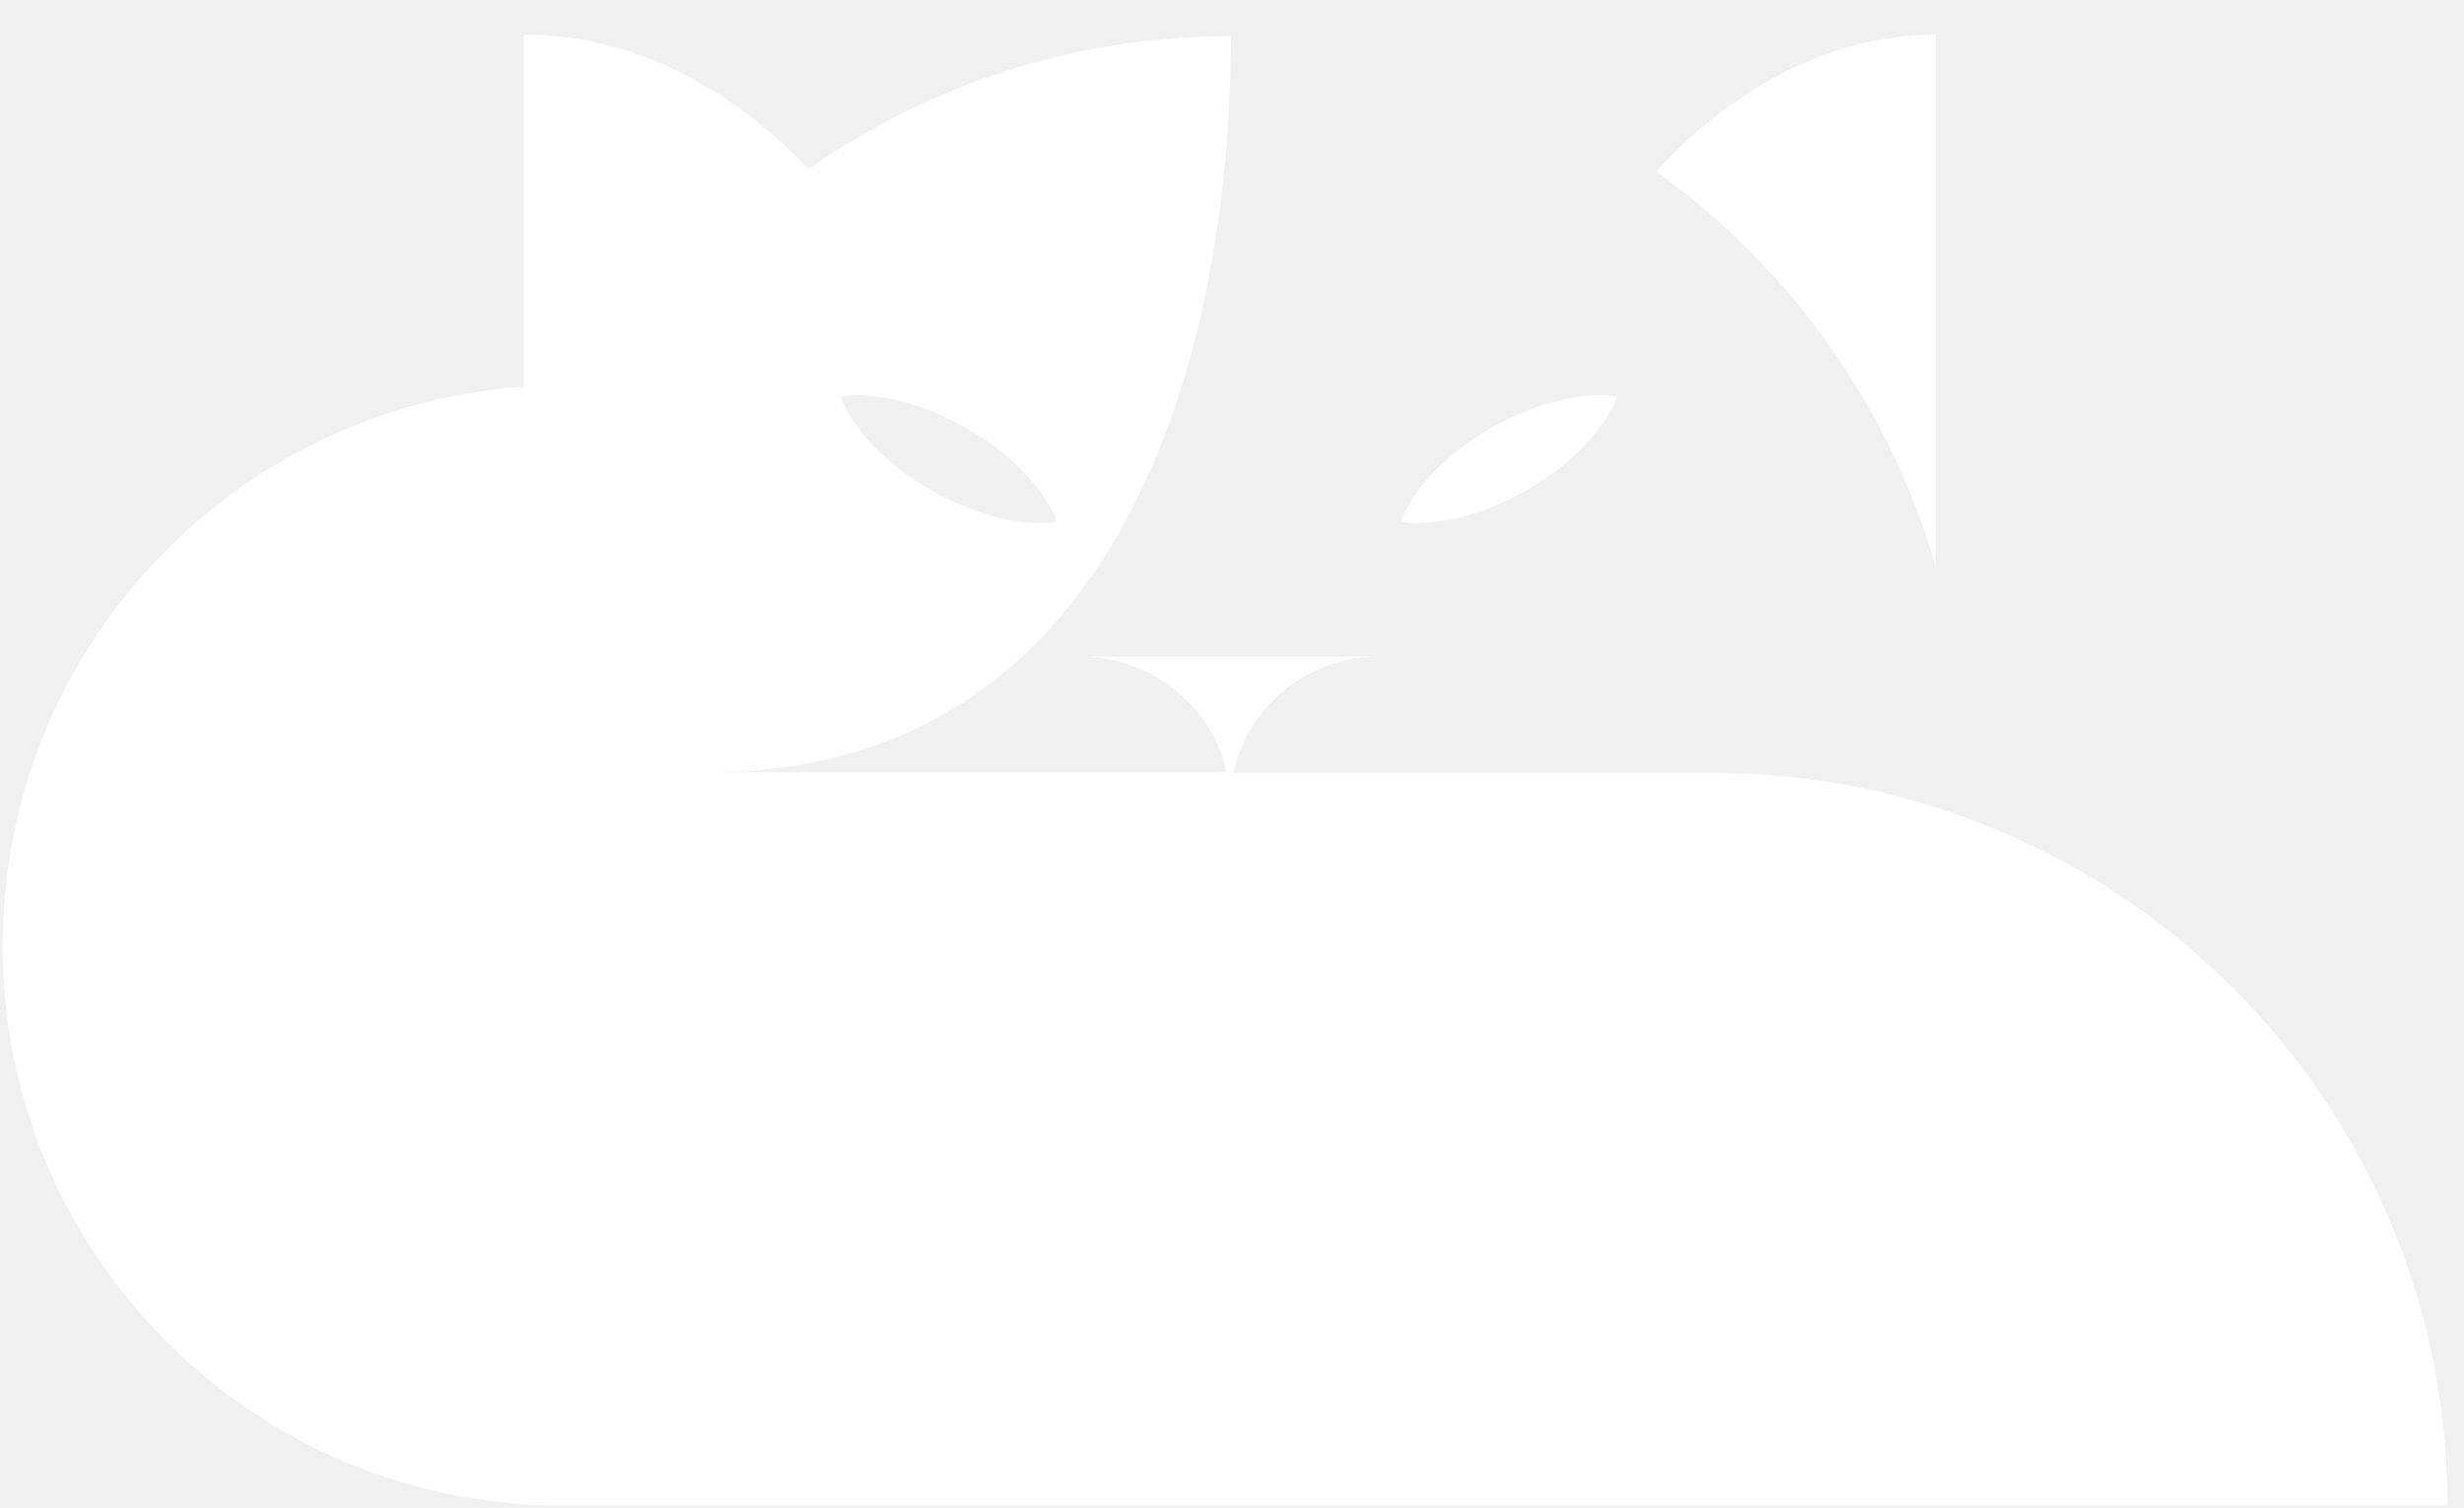
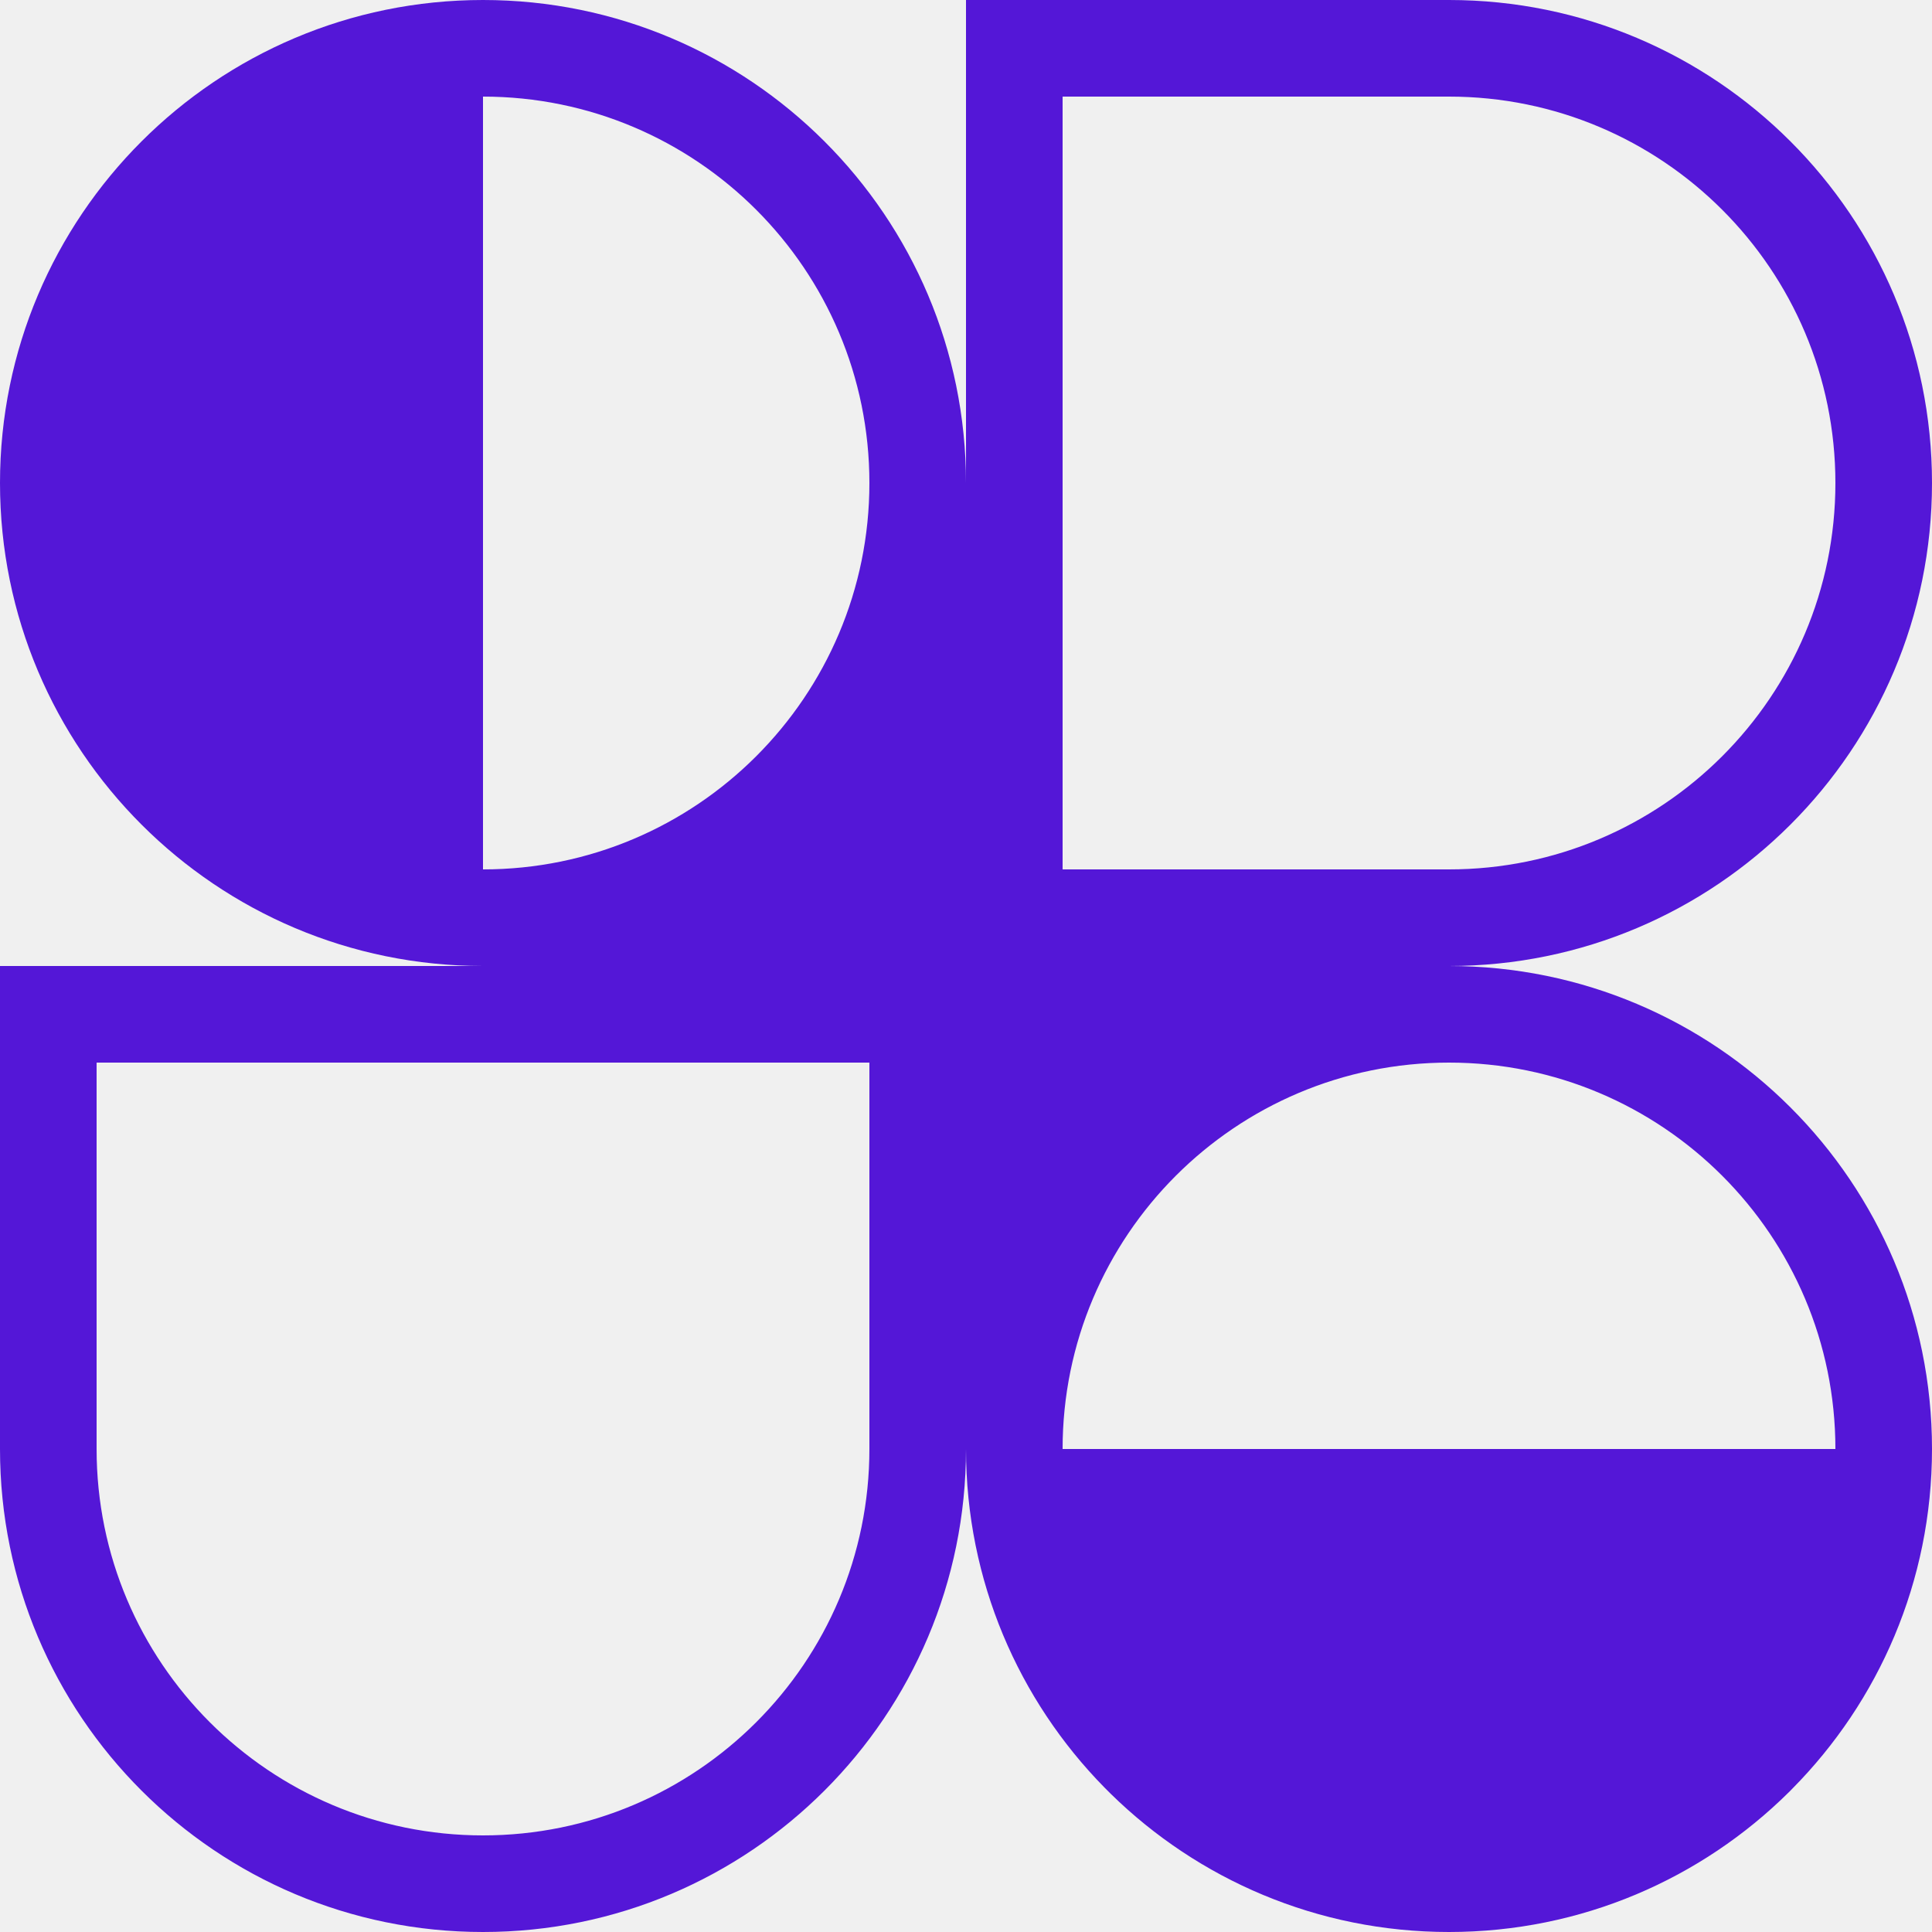
- <svg xmlns="http://www.w3.org/2000/svg" width="67" height="41" viewBox="0 0 67 41" fill="none">
-   <path d="M45.035 4.663C45.833 3.777 46.719 3.045 47.628 2.469C49.224 1.472 50.908 0.94 52.636 0.94V15.411C51.373 11.023 48.648 7.256 45.035 4.663ZM66.553 40.94H15.296C6.875 40.94 0.071 34.115 0.071 25.716C0.071 17.671 6.321 11.068 14.232 10.514V0.94C16.005 0.94 17.756 1.45 19.395 2.469C20.304 3.023 21.19 3.755 21.988 4.597C25.246 2.314 29.19 0.984 33.467 0.984C33.467 10.225 30.143 20.973 19.329 20.995H33.357C32.958 19.201 31.318 17.871 29.368 17.849H37.523C35.573 17.849 33.933 19.201 33.534 21.018H46.609C49.224 21.018 51.816 21.527 54.254 22.547C56.67 23.544 58.886 25.029 60.725 26.868C62.587 28.73 64.049 30.924 65.046 33.339C66.044 35.732 66.553 38.325 66.553 40.94ZM22.852 10.78C23.185 11.644 24.071 12.619 25.312 13.328C26.553 14.037 27.839 14.325 28.747 14.192C28.415 13.328 27.528 12.353 26.287 11.644C25.046 10.935 23.761 10.646 22.852 10.78ZM41.512 13.328C40.271 14.037 38.985 14.325 38.077 14.192C38.409 13.328 39.296 12.353 40.537 11.644C41.778 10.935 43.063 10.646 43.972 10.78C43.661 11.644 42.753 12.619 41.512 13.328Z" fill="#fff" />
+ <svg xmlns="http://www.w3.org/2000/svg" id="logo-85" width="40" height="40" viewBox="0 0 40 40" fill="none">
+   <path class="ccustom" fill-rule="evenodd" clip-rule="evenodd" d="M10 0C15.523 0 20 4.477 20 10V0H30C35.523 0 40 4.477 40 10C40 15.523 35.523 20 30 20C35.523 20 40 24.477 40 30C40 32.742 38.896 35.227 37.108 37.033L37.071 37.071L37.038 37.104C35.231 38.894 32.745 40 30 40C27.274 40 24.803 38.909 22.999 37.141C22.976 37.117 22.952 37.094 22.929 37.071C22.907 37.049 22.885 37.027 22.863 37.005C21.092 35.201 20 32.728 20 30C20 35.523 15.523 40 10 40C4.477 40 0 35.523 0 30V20H10C4.477 20 0 15.523 0 10C0 4.477 4.477 0 10 0ZM18 10C18 14.418 14.418 18 10 18V2C14.418 2 18 5.582 18 10ZM38 30C38 25.582 34.418 22 30 22C25.582 22 22 25.582 22 30H38ZM2 22V30C2 34.418 5.582 38 10 38C14.418 38 18 34.418 18 30V22H2ZM22 18V2L30 2C34.418 2 38 5.582 38 10C38 14.418 34.418 18 30 18H22Z" fill="#5417D7" />
</svg>
